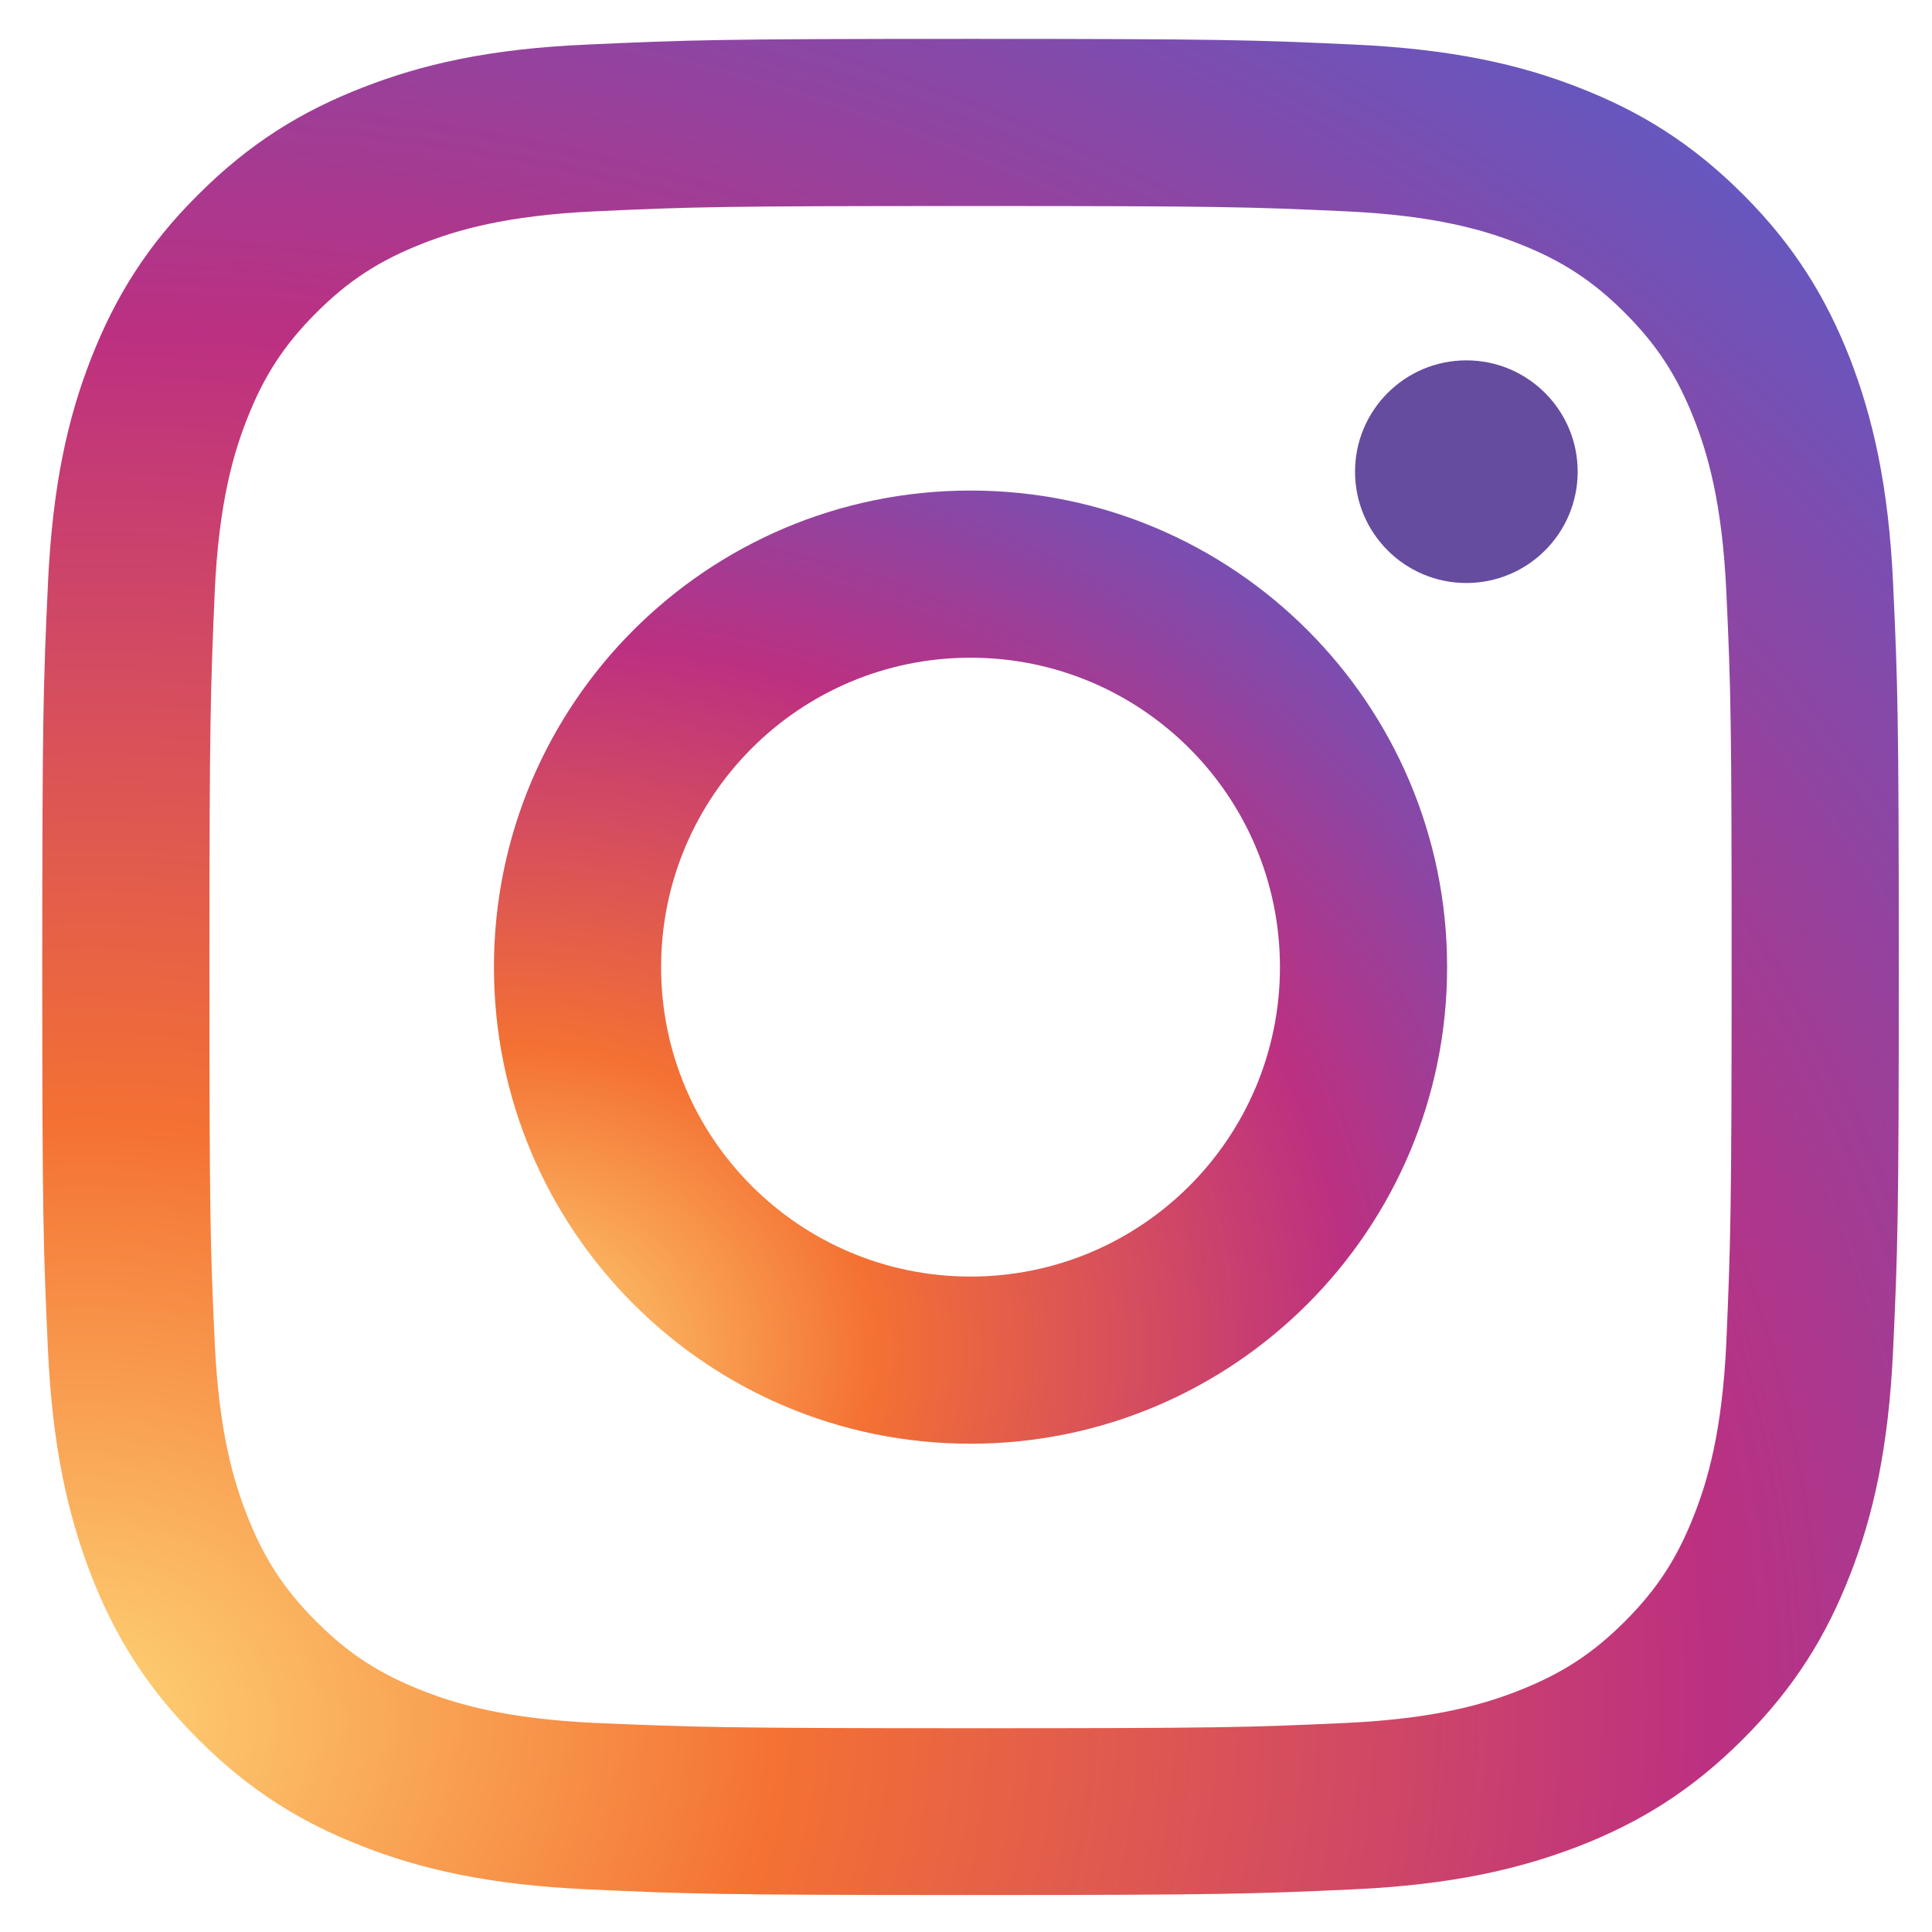
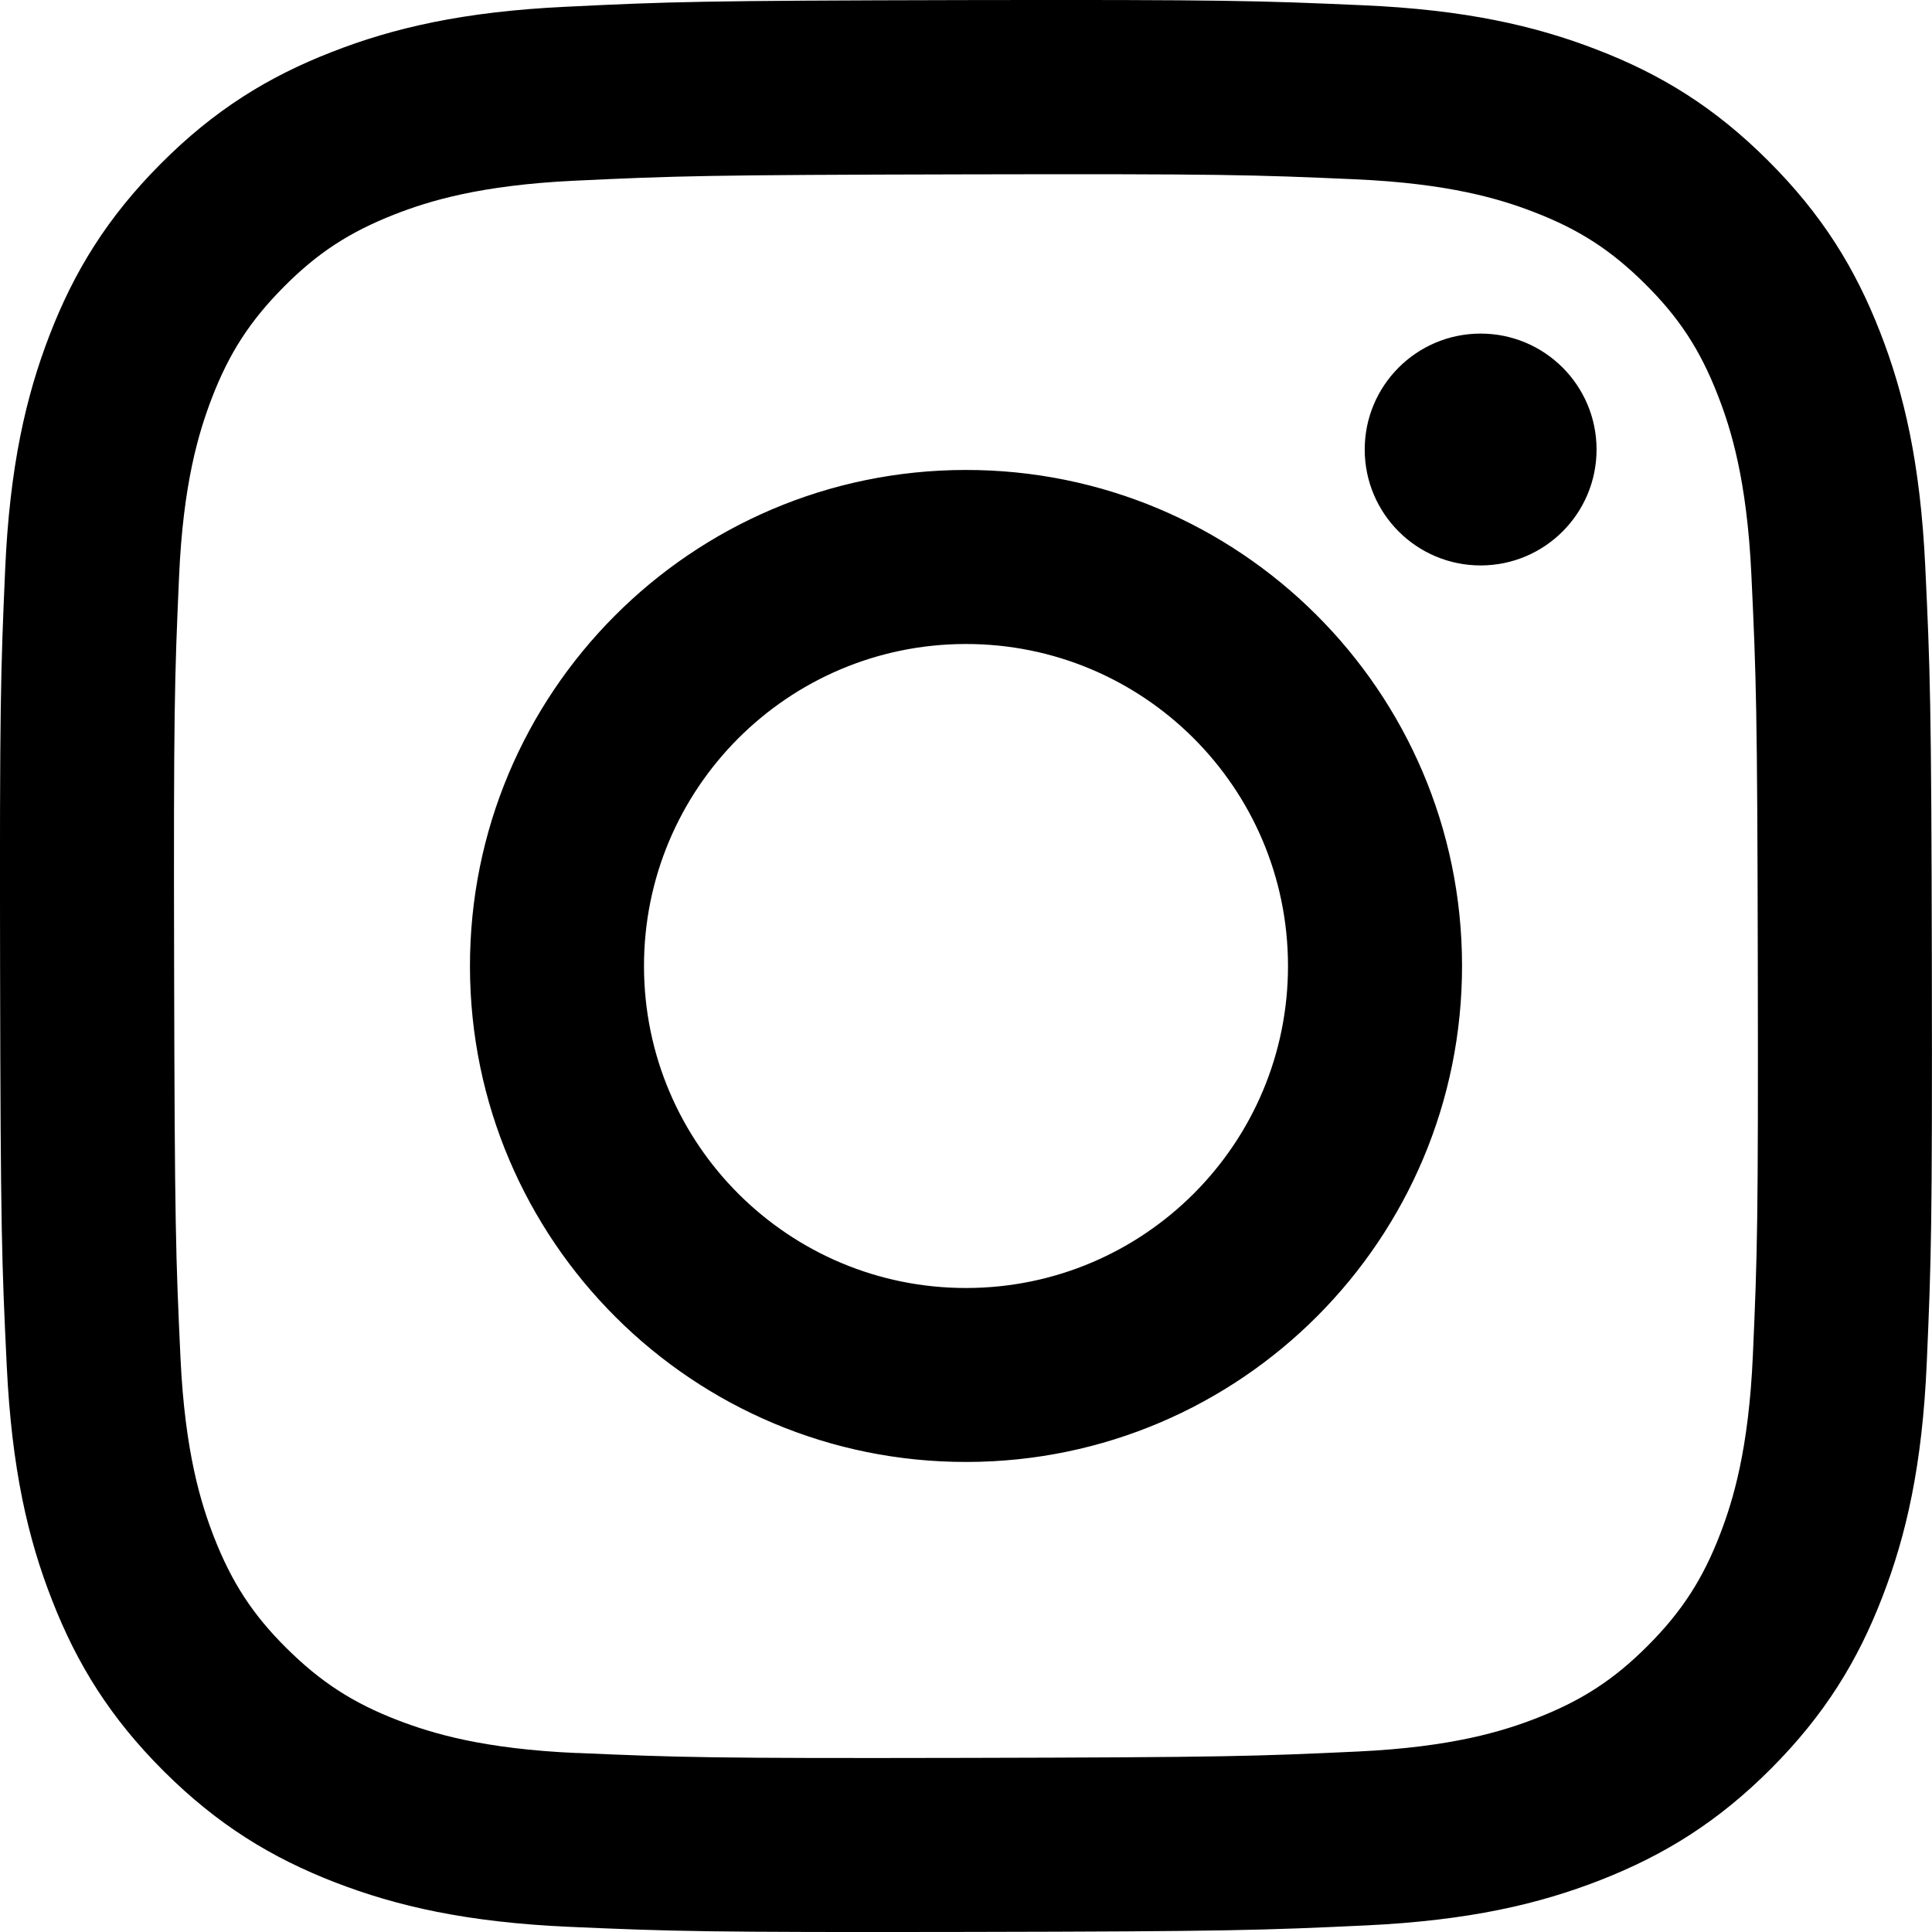
- <svg xmlns="http://www.w3.org/2000/svg" style="enable-background:new 0 0 512 512" viewBox="0 0 512 512" xml:space="preserve">
-   <radialGradient cx="56.35" cy="19.218" gradientTransform="matrix(.9986 -.05234 .04449 .8488 -36.9742 443.8014)" gradientUnits="userSpaceOnUse" id="a" r="711.335">
-     <stop offset="0" style="stop-color:#fed576" />
-     <stop offset=".263" style="stop-color:#f47133" />
-     <stop offset=".609" style="stop-color:#bc3081" />
-     <stop offset="1" style="stop-color:#4c63d2" />
-   </radialGradient>
-   <path d="M96.1 23.2c-16.2 6.3-29.9 14.7-43.6 28.4C38.8 65.2 30.4 79 24.1 95.1c-6.1 15.6-10.2 33.5-11.4 59.7-1.2 26.2-1.5 34.6-1.5 101.4s.3 75.2 1.5 101.4c1.2 26.2 5.4 44.1 11.4 59.7 6.3 16.2 14.7 29.9 28.4 43.6 13.7 13.7 27.4 22.1 43.6 28.4 15.6 6.1 33.5 10.2 59.7 11.4 26.2 1.2 34.6 1.5 101.4 1.5 66.8 0 75.2-.3 101.4-1.5 26.2-1.2 44.1-5.4 59.7-11.4 16.2-6.3 29.9-14.7 43.6-28.4 13.7-13.7 22.1-27.4 28.4-43.6 6.1-15.6 10.2-33.5 11.4-59.7 1.2-26.2 1.5-34.6 1.5-101.4s-.3-75.2-1.5-101.4c-1.2-26.2-5.4-44.1-11.4-59.7C484 79 475.6 65.2 462 51.6c-13.7-13.7-27.4-22.1-43.6-28.4-15.6-6.1-33.5-10.2-59.7-11.4-26.2-1.2-34.6-1.5-101.4-1.5s-75.2.3-101.4 1.5c-26.3 1.1-44.2 5.3-59.8 11.4zM356.6 56c24 1.1 37 5.1 45.7 8.5 11.5 4.5 19.7 9.8 28.3 18.4 8.6 8.6 13.9 16.8 18.4 28.3 3.4 8.7 7.4 21.7 8.5 45.7 1.2 25.9 1.4 33.7 1.4 99.4s-.3 73.5-1.4 99.4c-1.1 24-5.1 37-8.5 45.7-4.5 11.5-9.8 19.7-18.4 28.3-8.6 8.6-16.8 13.9-28.3 18.4-8.7 3.4-21.7 7.4-45.7 8.5-25.9 1.2-33.7 1.4-99.4 1.4s-73.5-.3-99.4-1.4c-24-1.1-37-5.1-45.7-8.5-11.5-4.5-19.7-9.8-28.3-18.4-8.6-8.6-13.9-16.8-18.4-28.3-3.4-8.7-7.4-21.7-8.5-45.7-1.2-25.9-1.4-33.7-1.4-99.4s.3-73.5 1.4-99.4c1.1-24 5.1-37 8.5-45.7 4.5-11.5 9.8-19.7 18.4-28.3 8.6-8.6 16.8-13.9 28.3-18.4 8.7-3.4 21.7-7.4 45.7-8.5 25.9-1.2 33.7-1.4 99.4-1.4s73.5.2 99.4 1.4z" style="fill:url(#a)" />
-   <radialGradient cx="154.073" cy="134.55" gradientTransform="matrix(.9986 -.05234 .04449 .8488 -24.3617 253.2946)" gradientUnits="userSpaceOnUse" id="b" r="365.28">
-     <stop offset="0" style="stop-color:#fed576" />
-     <stop offset=".263" style="stop-color:#f47133" />
-     <stop offset=".609" style="stop-color:#bc3081" />
-     <stop offset="1" style="stop-color:#4c63d2" />
-   </radialGradient>
-   <path d="M130.9 256.3c0 69.8 56.6 126.3 126.3 126.3S383.5 326 383.5 256.3 327 130 257.2 130s-126.3 56.5-126.3 126.3zm208.3 0c0 45.3-36.7 82-82 82s-82-36.7-82-82 36.7-82 82-82 82 36.7 82 82z" style="fill:url(#b)" />
-   <circle cx="388.6" cy="125" r="29.5" style="fill:#654c9f" />
+ <svg xmlns="http://www.w3.org/2000/svg" role="img" viewBox="0 0 24 24">
+   <path d="M7.03.084c-1.277.06-2.149.264-2.911.563-.789.307-1.458.72-2.123 1.388-.665.668-1.075 1.337-1.38 2.127-.295.764-.496 1.637-.552 2.914-.056 1.278-.069 1.688-.063 4.947.006 3.259.021 3.667.083 4.947.061 1.276.264 2.148.564 2.911.308.789.72 1.457 1.388 2.123.668.665 1.337 1.074 2.128 1.38.763.295 1.636.496 2.913.552 1.277.056 1.688.069 4.946.063 3.258-.006 3.668-.021 4.948-.081 1.28-.061 2.147-.265 2.91-.563.789-.309 1.458-.72 2.123-1.388.665-.668 1.075-1.338 1.379-2.128.296-.763.497-1.636.552-2.912.056-1.281.069-1.69.063-4.948-.006-3.258-.021-3.667-.082-4.947-.061-1.28-.264-2.149-.563-2.912-.308-.789-.72-1.457-1.388-2.123C21.298 1.33 20.628.921 19.838.617 19.074.321 18.202.12 16.924.065 15.647.009 15.236-.005 11.977.001 8.718.008 8.31.021 7.03.084m.14 21.693c-1.17-.051-1.805-.245-2.229-.408-.561-.216-.96-.477-1.382-.895-.422-.418-.681-.819-.9-1.378-.164-.423-.362-1.058-.417-2.228-.059-1.264-.072-1.644-.079-4.848-.007-3.204.005-3.583.061-4.848.05-1.169.246-1.805.408-2.228.216-.561.476-.96.895-1.382.419-.422.818-.681 1.378-.9.423-.165 1.058-.361 2.227-.417 1.266-.06 1.645-.072 4.848-.079 3.203-.007 3.583.005 4.849.061 1.169.051 1.805.244 2.228.408.561.216.96.475 1.382.895.422.419.682.818.9 1.379.165.422.362 1.056.417 2.226.06 1.266.074 1.645.08 4.848.006 3.203-.005 3.583-.061 4.848-.051 1.17-.245 1.806-.408 2.229-.216.56-.476.96-.895 1.381-.419.421-.818.681-1.378.9-.422.165-1.058.362-2.226.417-1.266.059-1.645.072-4.849.079-3.204.007-3.583-.006-4.848-.061M16.953 5.586A1.44 1.44 0 1 0 18.39 4.144a1.44 1.44 0 0 0-1.437 1.442M5.838 12.012c.007 3.403 2.771 6.156 6.173 6.149 3.403-.006 6.157-2.77 6.151-6.173-.006-3.403-2.771-6.157-6.174-6.15-3.403.007-6.156 2.771-6.15 6.174M8 12.008a4 4 0 1 1 4.008 3.992A4 4 0 0 1 8 12.008" />
</svg>
